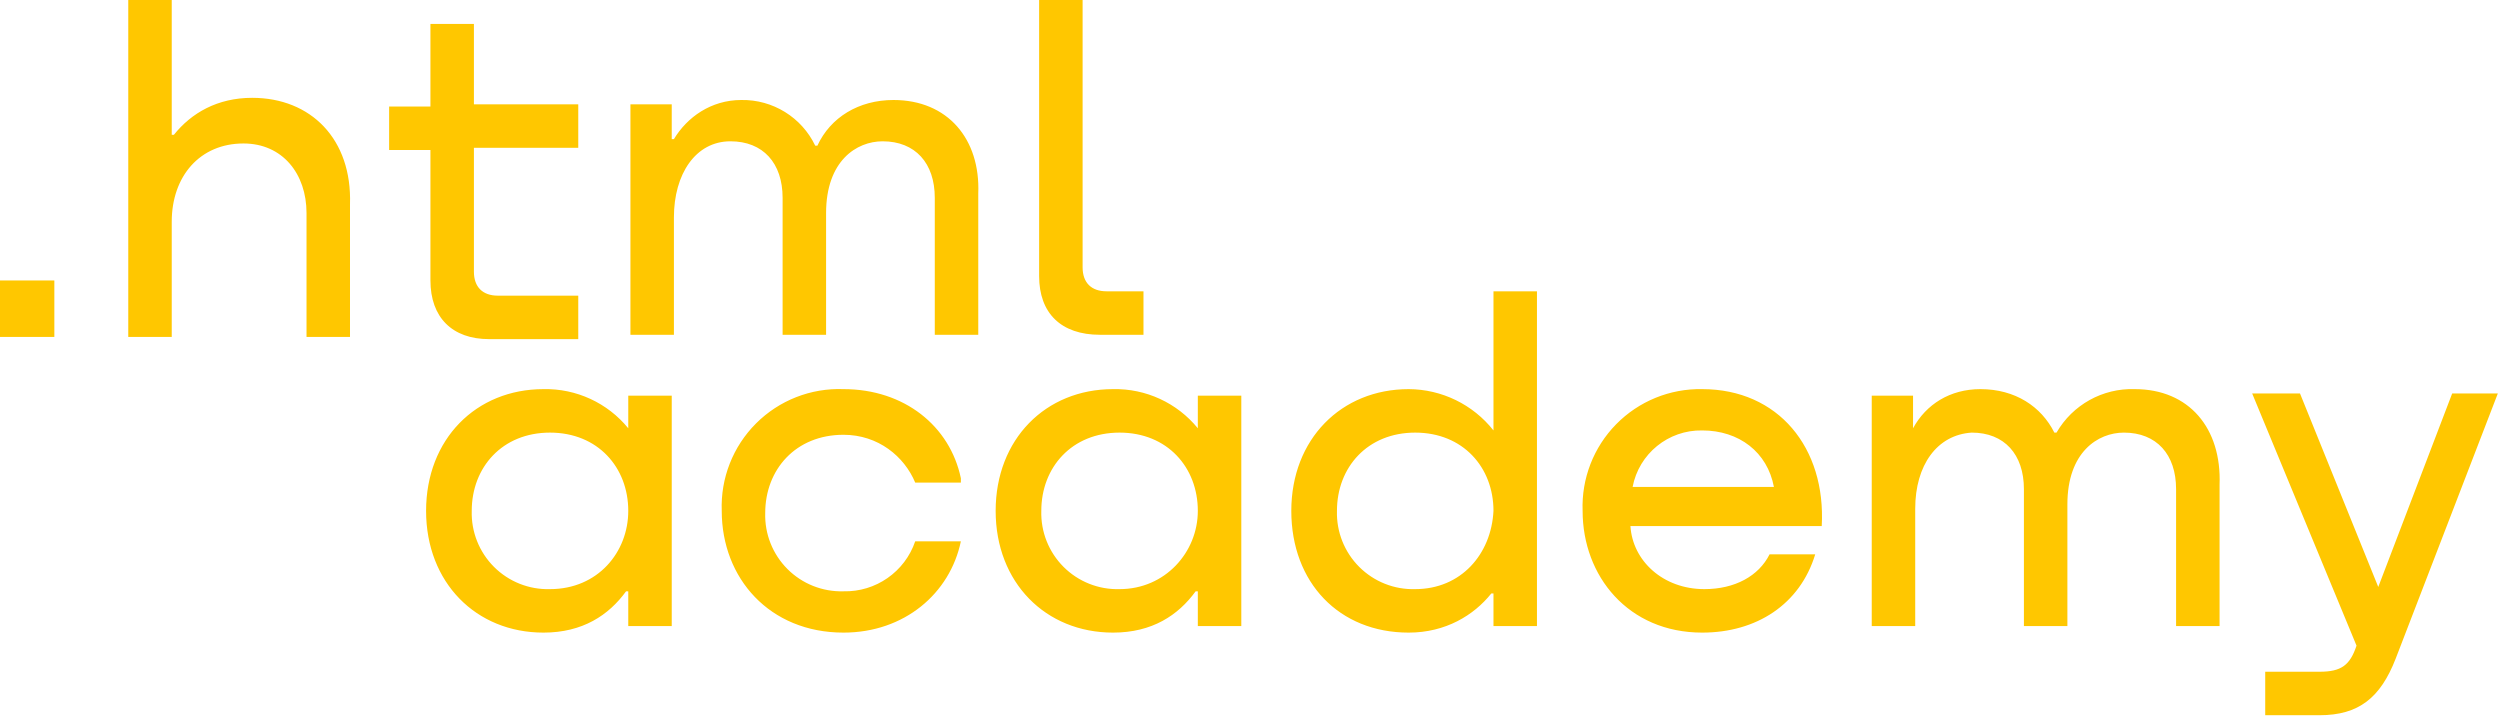
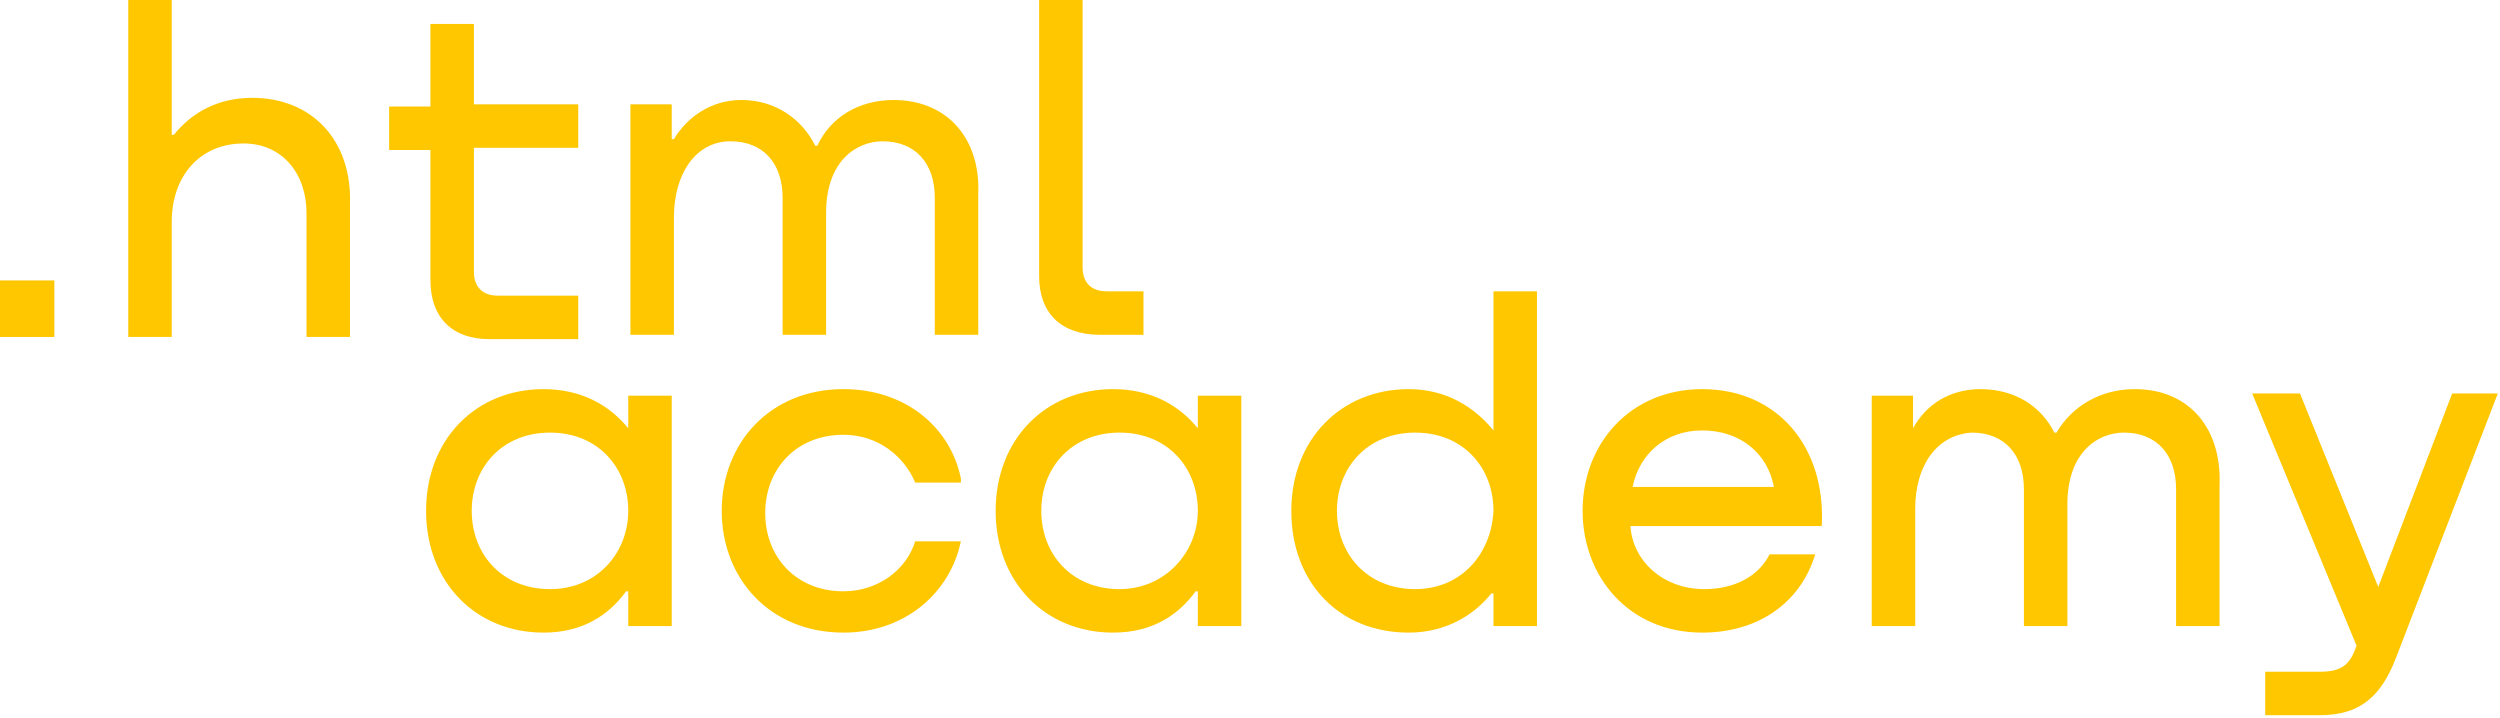
- <svg xmlns="http://www.w3.org/2000/svg" width="115" height="33" fill="none">
-   <path d="M0 12.9v2.6h2.5v-2.6H0ZM11.6 4.5c-1.6 0-2.8.7-3.6 1.7h-.1V0h-2v15.5h2v-5.3c0-2.1 1.3-3.6 3.3-3.6 1.8 0 2.9 1.4 2.9 3.2v5.7h2V9.4c.1-3-1.8-4.9-4.5-4.9ZM26.6 4.8h-4.8V1.1h-2v3.8h-1.9v2h1.9v6c0 1.7 1 2.7 2.7 2.7h4.1v-2h-3.7c-.7 0-1.1-.4-1.1-1.1V6.8h4.8v-2ZM41.1 4.6c-1.6 0-2.9.8-3.5 2.1h-.1a3.7 3.7 0 0 0-3.4-2.1c-1.4 0-2.5.8-3.1 1.8h-.1V4.8H29v10.6h2V10c0-2 1-3.5 2.6-3.5 1.5 0 2.4 1 2.4 2.6v6.3h2V9.8c0-2.4 1.4-3.3 2.6-3.3 1.5 0 2.4 1 2.4 2.6v6.3h2V8.9c.1-2.5-1.4-4.3-3.9-4.3ZM47.8 12.7c0 1.7 1 2.7 2.8 2.7h2v-2h-1.7c-.7 0-1.1-.4-1.1-1.1V0h-2v12.7ZM28.9 19.7a4.9 4.9 0 0 0-3.9-1.8c-3.1 0-5.4 2.3-5.4 5.6s2.3 5.6 5.4 5.6c1.8 0 3-.8 3.8-1.9h.1v1.6h2V18.2h-2v1.5Zm-3.6 7.4a3.5 3.5 0 0 1-3.6-3.6c0-2 1.4-3.6 3.6-3.6s3.6 1.6 3.6 3.6c0 1.9-1.4 3.6-3.6 3.6ZM44.2 22c-.5-2.4-2.6-4.1-5.4-4.1a5.4 5.4 0 0 0-5.6 5.6c0 3.1 2.2 5.6 5.6 5.6 2.8 0 4.9-1.8 5.4-4.2h-2.1a3.4 3.4 0 0 1-3.3 2.3 3.5 3.5 0 0 1-3.6-3.6c0-2 1.4-3.6 3.6-3.6 1.6 0 2.8 1 3.3 2.2h2.1V22ZM55.1 19.7a4.9 4.9 0 0 0-3.9-1.8c-3.1 0-5.4 2.3-5.4 5.6s2.3 5.6 5.4 5.6c1.8 0 3-.8 3.8-1.9h.1v1.6h2V18.2h-2v1.5Zm-3.6 7.4a3.5 3.5 0 0 1-3.6-3.6c0-2 1.4-3.6 3.6-3.6s3.6 1.6 3.6 3.6c0 1.9-1.5 3.6-3.6 3.6ZM68.7 19.8a5 5 0 0 0-3.9-1.9c-3.1 0-5.4 2.3-5.4 5.6s2.2 5.6 5.4 5.6c1.7 0 3-.8 3.8-1.8h.1v1.5h2V13.4h-2v6.4Zm-3.6 7.3a3.5 3.5 0 0 1-3.6-3.6c0-2 1.4-3.6 3.6-3.6s3.6 1.6 3.6 3.6c-.1 2-1.5 3.6-3.6 3.6ZM78.3 17.9a5.4 5.4 0 0 0-5.5 5.6c0 3 2.1 5.6 5.5 5.6 2.5 0 4.5-1.3 5.2-3.6h-2.1c-.5 1-1.6 1.6-3 1.6-1.9 0-3.3-1.3-3.4-2.9h8.8c.2-3.6-2-6.3-5.5-6.3Zm0 1.9c1.7 0 3 1 3.3 2.6h-6.5a3.2 3.2 0 0 1 3.2-2.6ZM98.2 17.9a4 4 0 0 0-3.6 2h-.1c-.6-1.2-1.8-2-3.4-2-1.4 0-2.5.7-3.1 1.8v-1.5h-1.9v10.6h2v-5.4c0-2 1-3.4 2.6-3.5 1.5 0 2.4 1 2.4 2.6v6.3h2v-5.6c0-2.4 1.4-3.3 2.6-3.3 1.5 0 2.4 1 2.4 2.6v6.3h2v-6.5c.1-2.6-1.4-4.4-3.9-4.4ZM109.4 27l-3.6-8.9h-2.2l4.8 11.6c-.3.9-.7 1.2-1.7 1.2h-2.5v2h2.5c1.8 0 2.8-.8 3.5-2.6l4.7-12.2h-2.1l-3.4 8.9Z" fill="#FFC700" />
+ <svg xmlns="http://www.w3.org/2000/svg" width="115" height="33" viewBox="0 0 115 33" fill="none">
+   <path d="M0 12.9V15.5H2.5V12.9H0Z" fill="#FFC700" />
+   <path d="M11.6 4.5C10 4.5 8.8 5.2 8 6.2H7.9V0H5.9V15.5H7.9V10.2C7.9 8.1 9.2 6.6 11.2 6.6C13 6.6 14.1 8 14.1 9.8V15.5H16.1V9.4C16.2 6.4 14.3 4.5 11.6 4.5Z" fill="#FFC700" />
+   <path d="M26.6 4.8H21.8V1.1H19.8V4.9H17.9V6.9H19.8V12.9C19.8 14.6 20.8 15.6 22.5 15.6H26.6V13.6H22.9C22.2 13.6 21.8 13.2 21.8 12.5V6.8H26.6V4.8Z" fill="#FFC700" />
+   <path d="M41.1 4.6C39.5 4.6 38.2 5.4 37.6 6.7H37.5C36.9 5.5 35.7 4.6 34.1 4.6C32.7 4.6 31.6 5.4 31 6.4H30.9V4.8H29V15.4H31V10C31 8 32 6.5 33.6 6.5C35.1 6.5 36 7.5 36 9.1V15.4H38V9.8C38 7.4 39.4 6.5 40.6 6.5C42.1 6.5 43 7.5 43 9.1V15.4H45V8.9C45.1 6.4 43.6 4.6 41.1 4.6Z" fill="#FFC700" />
+   <path d="M47.8 12.7C47.8 14.4 48.8 15.4 50.6 15.4H52.6V13.4H50.9C50.2 13.4 49.8 13 49.8 12.3V0H47.8V12.7Z" fill="#FFC700" />
+   <path d="M28.9 19.7C28 18.6 26.7 17.9 25 17.9C21.9 17.9 19.6 20.2 19.6 23.5C19.6 26.8 21.9 29.1 25 29.1C26.8 29.1 28 28.3 28.8 27.2H28.9V28.8H30.9V18.2H28.9V19.7ZM25.3 27.1C23.1 27.1 21.7 25.5 21.7 23.5C21.7 21.5 23.1 19.9 25.3 19.9C27.5 19.9 28.9 21.5 28.9 23.5C28.9 25.4 27.5 27.1 25.3 27.1Z" fill="#FFC700" />
+   <path d="M44.2 22C43.7 19.6 41.6 17.9 38.8 17.9C35.4 17.9 33.2 20.4 33.2 23.5C33.2 26.6 35.4 29.1 38.8 29.1C41.6 29.1 43.7 27.3 44.2 24.9H42.1C41.7 26.2 40.4 27.2 38.8 27.2C36.6 27.2 35.2 25.6 35.2 23.6C35.2 21.6 36.6 20 38.8 20C40.4 20 41.6 21 42.1 22.2H44.2V22Z" fill="#FFC700" />
+   <path d="M55.1 19.7C54.2 18.6 52.9 17.9 51.2 17.9C48.1 17.9 45.8 20.2 45.8 23.5C45.8 26.8 48.1 29.1 51.2 29.1C53 29.1 54.2 28.3 55 27.2H55.1V28.8H57.1V18.2H55.1V19.7ZM51.5 27.1C49.3 27.1 47.9 25.5 47.9 23.5C47.9 21.5 49.3 19.9 51.5 19.9C53.7 19.9 55.1 21.5 55.1 23.5C55.1 25.4 53.6 27.1 51.5 27.1Z" fill="#FFC700" />
+   <path d="M68.7 19.8C67.8 18.7 66.5 17.9 64.8 17.9C61.7 17.9 59.4 20.2 59.4 23.5C59.4 26.8 61.6 29.1 64.8 29.1C66.5 29.1 67.8 28.3 68.6 27.3H68.7V28.8H70.7V13.4H68.7V19.8ZM65.1 27.1C62.9 27.1 61.5 25.5 61.5 23.5C61.5 21.5 62.9 19.9 65.1 19.9C67.3 19.9 68.7 21.5 68.7 23.5C68.6 25.5 67.2 27.1 65.1 27.1Z" fill="#FFC700" />
+   <path d="M78.3 17.9C75 17.9 72.8 20.4 72.8 23.5C72.8 26.5 74.9 29.1 78.3 29.1C80.8 29.1 82.8 27.8 83.5 25.5H81.4C80.9 26.5 79.8 27.1 78.4 27.1C76.5 27.1 75.1 25.8 75 24.2H83.8C84 20.6 81.8 17.9 78.3 17.9ZM78.3 19.8C80 19.8 81.3 20.8 81.6 22.4H75.1C75.4 20.9 76.6 19.8 78.3 19.8Z" fill="#FFC700" />
+   <path d="M98.2 17.9C96.6 17.9 95.3 18.7 94.6 19.9H94.5C93.9 18.7 92.7 17.9 91.1 17.9C89.7 17.9 88.6 18.6 88 19.7V18.2H86.1V28.8H88.1V23.4C88.1 21.4 89.1 20 90.7 19.9C92.2 19.9 93.1 20.9 93.1 22.5V28.8H95.1V23.2C95.1 20.8 96.5 19.9 97.7 19.9C99.2 19.9 100.1 20.9 100.1 22.5V28.8H102.1V22.3C102.2 19.7 100.7 17.9 98.2 17.9Z" fill="#FFC700" />
+   <path d="M109.4 27L105.8 18.1H103.6L108.4 29.7C108.1 30.6 107.7 30.9 106.7 30.9H104.2V32.9H106.7C108.5 32.9 109.5 32.1 110.2 30.3L114.9 18.1H112.8L109.4 27Z" fill="#FFC700" />
</svg>
